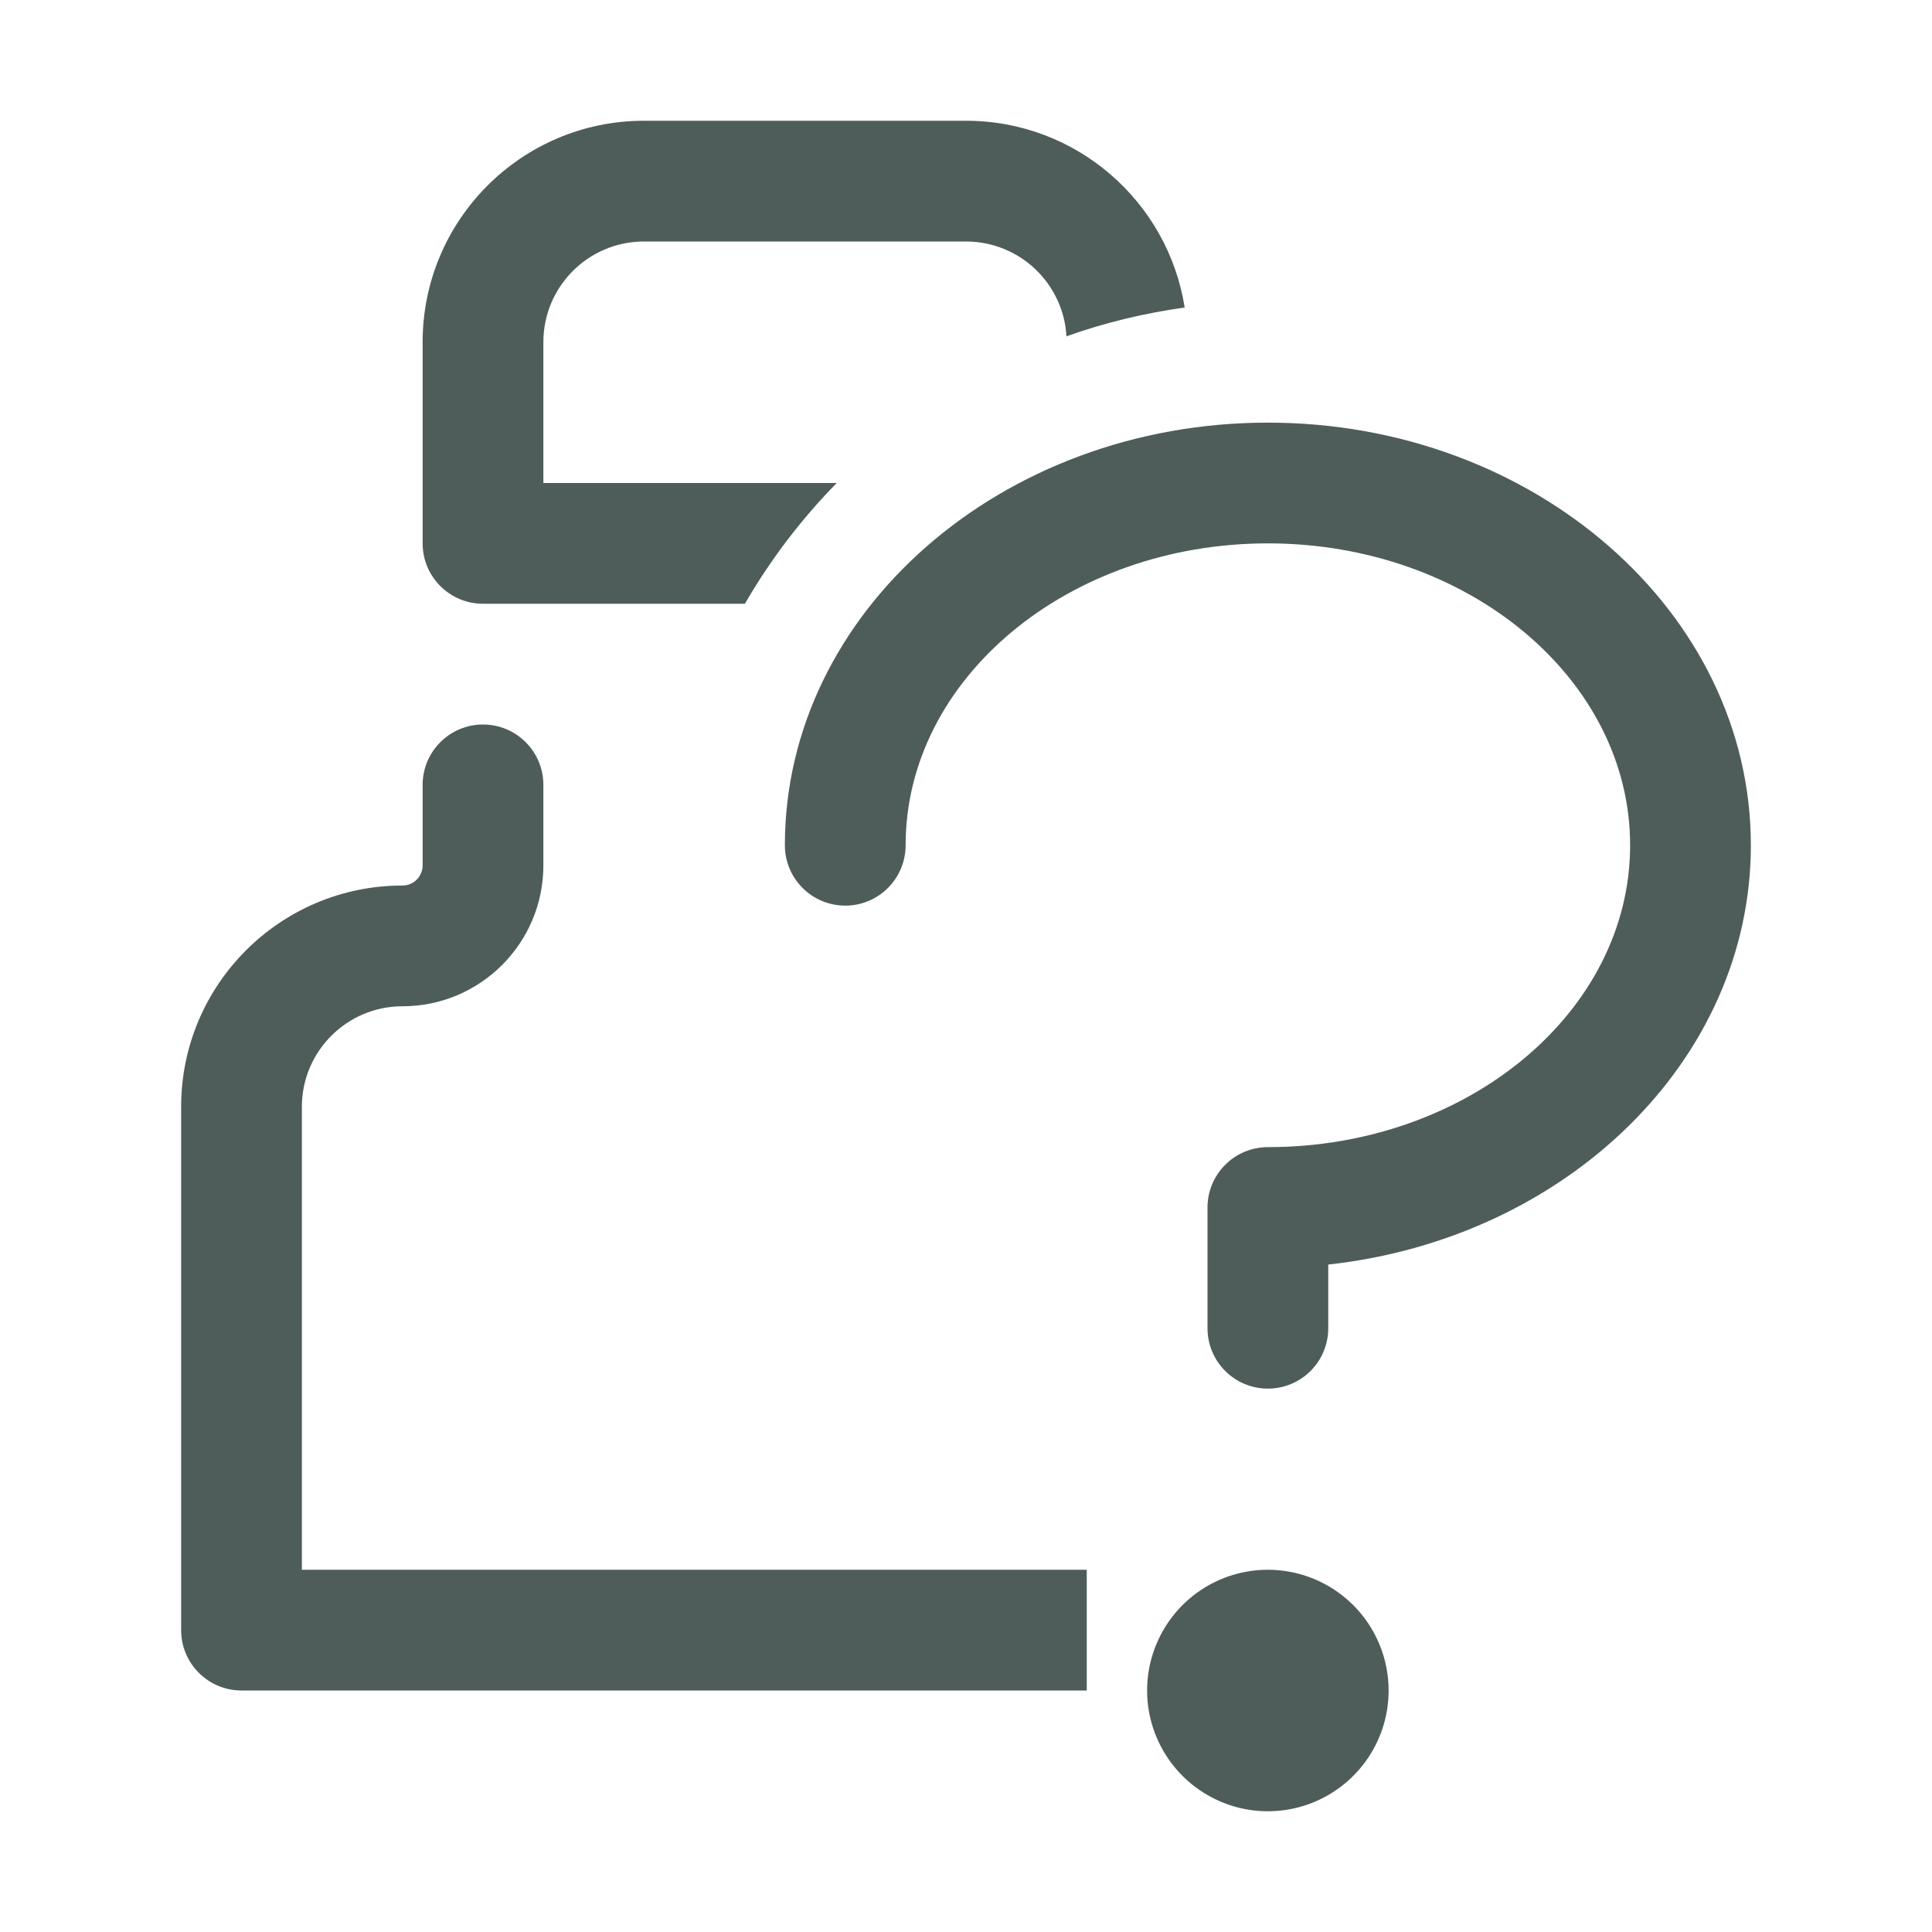
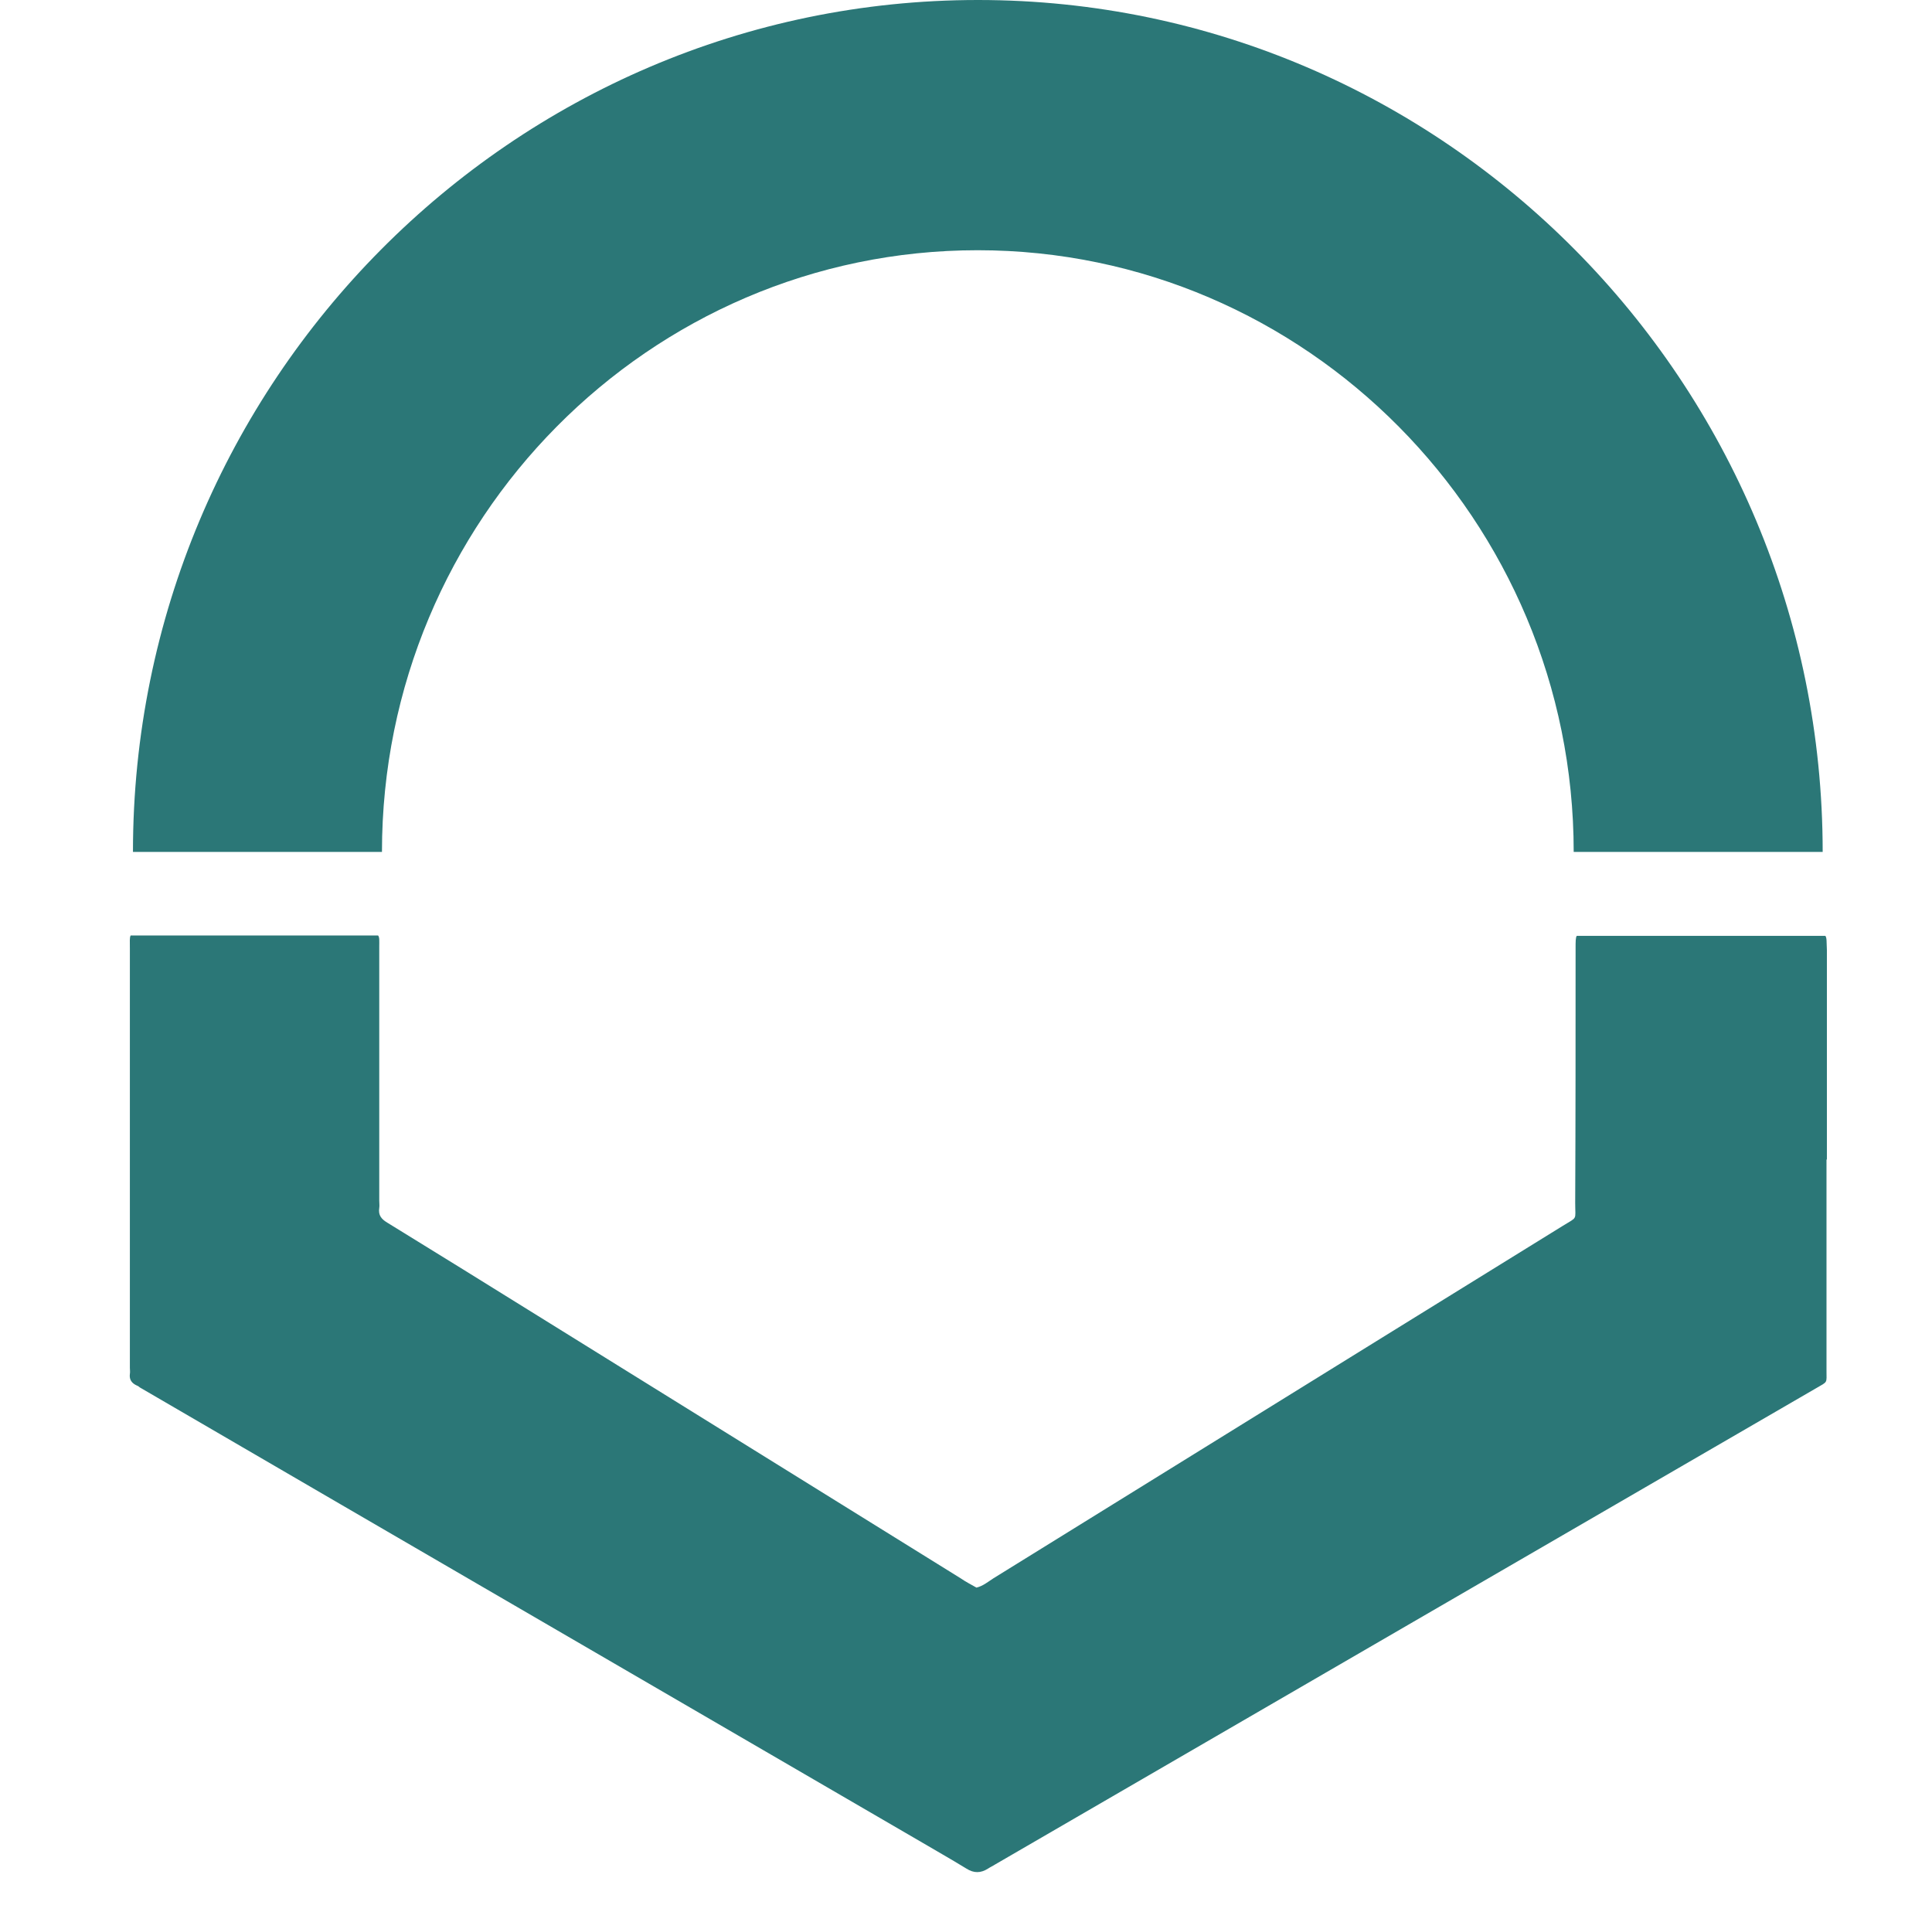
- <svg xmlns="http://www.w3.org/2000/svg" width="32" height="32" viewBox="0 0 32 32" fill="none">
-   <path d="M29 14C29 17.564 25.941 20.514 22 20.945V22C22 22.265 21.895 22.52 21.707 22.707C21.52 22.895 21.265 23 21 23C20.735 23 20.48 22.895 20.293 22.707C20.105 22.52 20 22.265 20 22V20C20 19.735 20.105 19.48 20.293 19.293C20.48 19.105 20.735 19 21 19C24.309 19 27 16.758 27 14C27 11.242 24.309 9 21 9C17.691 9 15 11.242 15 14C15 14.265 14.895 14.52 14.707 14.707C14.52 14.895 14.265 15 14 15C13.735 15 13.48 14.895 13.293 14.707C13.105 14.52 13 14.265 13 14C13 10.14 16.589 7 21 7C25.411 7 29 10.14 29 14ZM21 26C20.604 26 20.218 26.117 19.889 26.337C19.56 26.557 19.304 26.869 19.152 27.235C19.001 27.6 18.961 28.002 19.038 28.39C19.116 28.778 19.306 29.134 19.586 29.414C19.866 29.694 20.222 29.884 20.61 29.962C20.998 30.039 21.4 29.999 21.765 29.848C22.131 29.696 22.443 29.44 22.663 29.111C22.883 28.782 23 28.396 23 28C23 27.47 22.789 26.961 22.414 26.586C22.039 26.211 21.53 26 21 26Z" fill="#4F5D5A" />
-   <path fill-rule="evenodd" clip-rule="evenodd" d="M7 5.667C7 3.642 8.642 2 10.667 2H16C17.83 2 19.347 3.341 19.622 5.094C18.945 5.187 18.29 5.348 17.664 5.57C17.614 4.695 16.888 4 16 4H10.667C9.746 4 9 4.746 9 5.667V8H13.859C13.272 8.598 12.76 9.27 12.338 10H8C7.448 10 7 9.552 7 9V5.667ZM18 28V26H5V18.333C5 17.413 5.746 16.667 6.667 16.667C7.955 16.667 9 15.622 9 14.333V13C9 12.448 8.552 12 8 12C7.448 12 7 12.448 7 13V14.333C7 14.517 6.851 14.667 6.667 14.667C4.642 14.667 3 16.308 3 18.333V27C3 27.552 3.448 28 4 28H18Z" fill="#4F5D5A" />
+ <svg xmlns="http://www.w3.org/2000/svg" width="94" height="93" viewBox="0 0 94 93" fill="none">
+   <path d="M88.811 45.531H76.715C76.659 45.625 76.659 45.794 76.659 46.149C76.659 50.27 76.659 54.409 76.64 58.53C76.64 59.391 76.771 59.185 76.044 59.635C73.248 61.358 70.453 63.1 67.657 64.823C61.208 68.812 54.778 72.801 48.329 76.791C48.068 76.959 47.826 77.165 47.509 77.24C47.248 77.091 46.987 76.959 46.745 76.791C39.886 72.539 33.027 68.269 26.168 64.017C23.727 62.5 21.285 60.983 18.844 59.485C18.564 59.316 18.396 59.129 18.452 58.773C18.471 58.661 18.452 58.53 18.452 58.417C18.452 54.316 18.452 50.195 18.452 46.093C18.452 45.756 18.471 45.606 18.396 45.513H6.356C6.3 45.625 6.319 45.794 6.319 46.168C6.319 52.967 6.319 59.766 6.319 66.546C6.319 66.639 6.337 66.752 6.319 66.845C6.282 67.126 6.412 67.295 6.654 67.407C6.71 67.426 6.766 67.464 6.803 67.501C10.046 69.393 13.308 71.284 16.551 73.176C25.945 78.645 35.338 84.095 44.732 89.564C45.496 90.014 46.26 90.445 47.024 90.913C47.379 91.138 47.714 91.138 48.068 90.913C48.18 90.838 48.31 90.782 48.422 90.707C55.207 86.773 62.01 82.822 68.794 78.888C75.317 75.105 81.84 71.322 88.364 67.538C88.942 67.201 88.867 67.314 88.867 66.677C88.867 66.602 88.867 66.527 88.867 66.433C88.867 63.1 88.867 59.766 88.867 56.413C88.867 56.413 88.867 56.413 88.886 56.413C88.886 53.023 88.886 49.614 88.886 46.224C88.867 45.812 88.886 45.625 88.811 45.531Z" fill="#2B7777" />
+   <path d="M88.681 41.448C88.681 18.598 70.248 0 47.584 0C24.921 0 6.469 18.598 6.469 41.448H18.584C18.584 25.304 31.593 12.174 47.566 12.174C63.538 12.174 76.567 25.304 76.567 41.448H88.681Z" fill="#2B7777" />
</svg>
